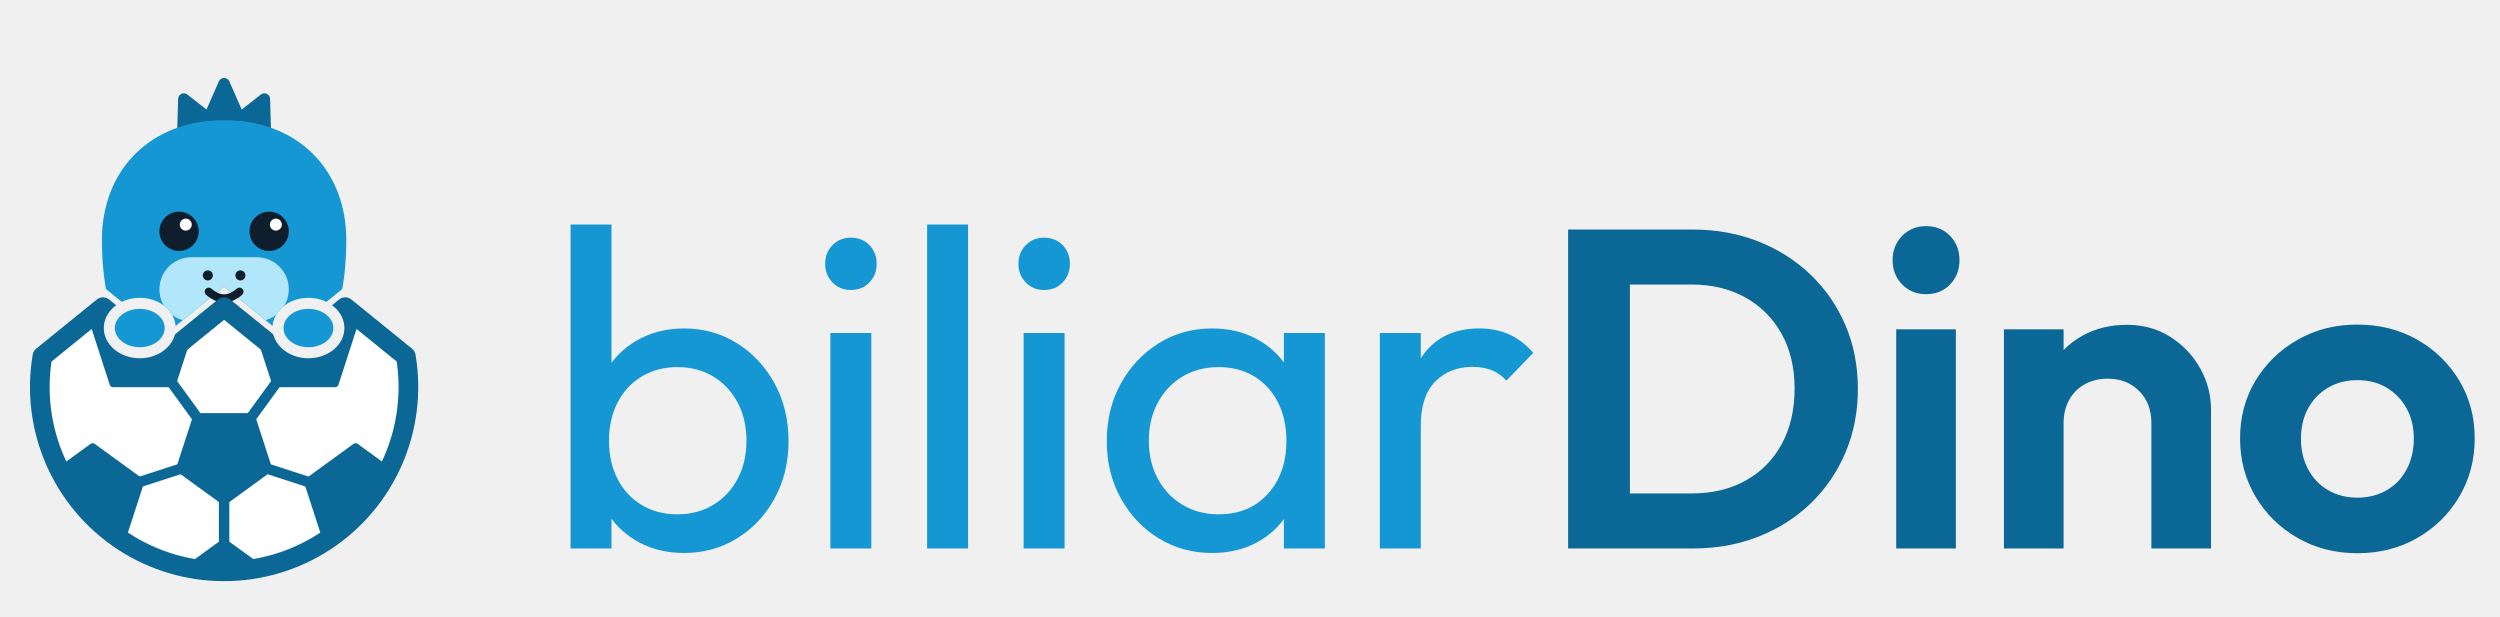
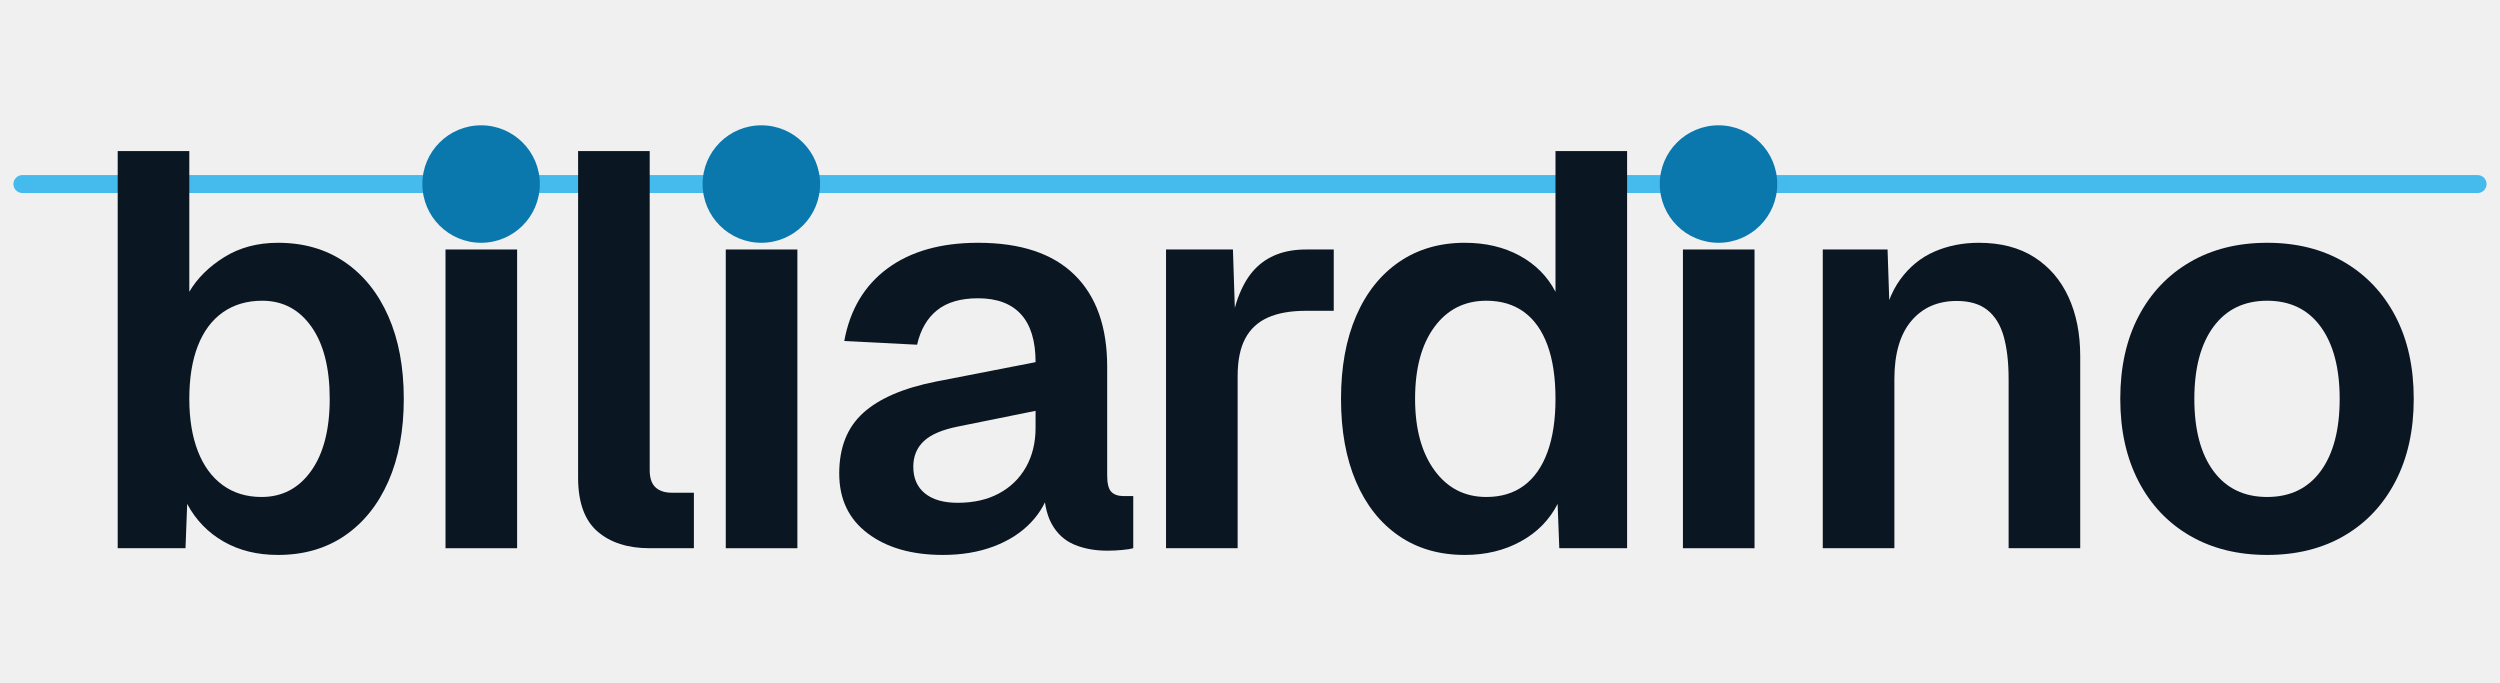
- <svg xmlns="http://www.w3.org/2000/svg" viewBox="0 0 551.1 136.0">
-   <g transform="translate(-15.60 0.00) scale(1.3542)">
-     <defs>
-       <mask id="mhhlight" maskUnits="userSpaceOnUse" x="0" y="0" width="96" height="96">
-         <g transform="translate(48 57) scale(0.78) translate(-48 -57)">
-           <path d="M48 9 C63.5 9 73.5 19.5 73.5 34 C73.5 41 72.5 47 70.5 52 L70.5 66 L25.5 66 L25.5 52 C23.5 47 22.5 41 22.5 34 C22.5 19.5 32.5 9 48 9 Z" fill="white" />
-         </g>
-         <path d="M18.42 58.00 L28.28 50.00 L38.14 58.00 L48.00 50.00 L57.86 58.00 L67.72 50.00 L77.58 58.00 A30 30 0 1 1 18.42 58.00 Z" fill="black" />
-         <polyline points="18.42,58.00 28.28,50.00 38.14,58.00 48.00,50.00 57.86,58.00 67.72,50.00 77.58,58.00" fill="none" stroke="black" stroke-width="5.2" />
-         <ellipse cx="34.272" cy="53.4" rx="5.856" ry="4.92" fill="black" />
-         <ellipse cx="61.728" cy="53.4" rx="5.856" ry="4.92" fill="black" />
-         <ellipse cx="34.272" cy="53.4" rx="4.056" ry="3.12" fill="white" />
-         <ellipse cx="61.728" cy="53.4" rx="4.056" ry="3.12" fill="white" />
-       </mask>
-       <mask id="mshlight" maskUnits="userSpaceOnUse" x="0" y="0" width="96" height="96">
-         <rect width="96" height="96" fill="white" />
-         <ellipse cx="34.272" cy="53.4" rx="5.856" ry="4.92" fill="black" />
-         <ellipse cx="61.728" cy="53.4" rx="5.856" ry="4.92" fill="black" />
-       </mask>
-       <clipPath id="cbhlight">
-         <path d="M18.42 58.00 L28.28 50.00 L38.14 58.00 L48.00 50.00 L57.86 58.00 L67.72 50.00 L77.58 58.00 A30 30 0 1 1 18.42 58.00 Z" />
-       </clipPath>
-     </defs>
-     <g transform="translate(48 57) scale(0.78) translate(-48 -57)">
-       <path d="M39.4 11.6 L39.6 4.6 L45.2 9.0 Z" fill="#0B6896" stroke="#0B6896" stroke-width="2.4" stroke-linejoin="round" />
-       <path d="M44.4 9.6 L48.0 1.4 L51.6 9.6 Z" fill="#0B6896" stroke="#0B6896" stroke-width="2.4" stroke-linejoin="round" />
-       <path d="M50.8 9.0 L56.4 4.6 L56.6 11.6 Z" fill="#0B6896" stroke="#0B6896" stroke-width="2.4" stroke-linejoin="round" />
+ <svg xmlns="http://www.w3.org/2000/svg" viewBox="0 0 446.9 122.0">
+   <defs>
+     <mask id="ilight" maskUnits="userSpaceOnUse" x="-100" y="-300" width="3000" height="600">
+       <rect x="-100" y="-300" width="3000" height="600" fill="white" />
+       <rect x="62.4" y="-120.0" width="19.3" height="64.0" fill="black" />
+       <rect x="112.5" y="-120.0" width="19.3" height="64.0" fill="black" />
+       <rect x="283.6" y="-120.0" width="19.3" height="64.0" fill="black" />
+     </mask>
+   </defs>
+   <g transform="translate(14.0 98.0)">
+     <line x1="-10.0" y1="-65.1" x2="428.9" y2="-65.1" stroke="#45BAEC" stroke-width="3.2" stroke-linecap="round" />
+     <g fill="#0A1621" mask="url(#ilight)">
+       <path d="M35.7 1.2Q30.12 1.2 25.94 -1.21Q21.76 -3.62 19.46 -7.92L19.16 0.0H7.04V-71.0H19.84V-45.84Q21.96 -49.46 26.08 -52.03Q30.2 -54.6 35.7 -54.6Q42.58 -54.6 47.62 -51.16Q52.66 -47.72 55.42 -41.46Q58.18 -35.2 58.18 -26.7Q58.18 -18.2 55.42 -11.94Q52.66 -5.68 47.62 -2.24Q42.58 1.2 35.7 1.2ZM32.76 -9.16Q38.3 -9.16 41.62 -13.82Q44.94 -18.48 44.94 -26.7Q44.94 -34.98 41.66 -39.61Q38.38 -44.24 32.88 -44.24Q28.78 -44.24 25.84 -42.17Q22.9 -40.1 21.37 -36.18Q19.84 -32.26 19.84 -26.7Q19.84 -21.3 21.37 -17.35Q22.9 -13.4 25.81 -11.28Q28.72 -9.16 32.76 -9.16Z" />
+       <path d="M65.64 0.0V-53.4H78.44V0.0ZM65.4 -60.54V-71.86H78.68V-60.54Z" />
+       <path d="M102.14 0.0Q96.26 0.0 92.8 -3Q89.34 -6 89.34 -12.64V-71.0H102.14V-13.94Q102.14 -11.86 103.17 -10.89Q104.2 -9.92 106.12 -9.92H110.04V0.0Z" />
+       <path d="M115.74 0.0V-53.4H128.54V0.0ZM115.5 -60.54V-71.86H128.78V-60.54Z" />
+       <path d="M154.56 1.2Q146.24 1.2 141.13 -2.64Q136.02 -6.48 136.02 -13.36Q136.02 -20.32 140.32 -24.2Q144.62 -28.08 153.36 -29.8L171.12 -33.26Q171.12 -38.96 168.51 -41.82Q165.9 -44.68 160.84 -44.68Q156.18 -44.68 153.52 -42.55Q150.86 -40.42 149.94 -36.38L136.92 -37.04Q138.46 -45.46 144.67 -50.03Q150.88 -54.6 160.84 -54.6Q172.24 -54.6 178.08 -48.87Q183.92 -43.14 183.92 -32.44V-12.98Q183.92 -10.86 184.65 -10.09Q185.38 -9.32 186.88 -9.32H188.58V0.0Q187.98 0.18 186.64 0.31Q185.3 0.44 183.94 0.44Q180.62 0.44 178.03 -0.65Q175.44 -1.74 174 -4.35Q172.56 -6.96 172.56 -11.56L173.72 -10.8Q172.86 -7.28 170.24 -4.55Q167.62 -1.82 163.6 -0.31Q159.58 1.2 154.56 1.2ZM157.2 -8.12Q161.46 -8.12 164.57 -9.79Q167.68 -11.46 169.4 -14.49Q171.12 -17.52 171.12 -21.56V-24.56L157.28 -21.76Q153.04 -20.92 151.15 -19.15Q149.26 -17.38 149.26 -14.56Q149.26 -11.5 151.33 -9.81Q153.4 -8.12 157.2 -8.12Z" />
+       <path d="M194.44 0.0V-53.4H206.4L206.88 -38.56L205.84 -38.82Q207.04 -46.5 210.37 -49.95Q213.7 -53.4 219.46 -53.4H224.42V-42.44H219.44Q215.32 -42.44 212.63 -41.23Q209.94 -40.02 208.59 -37.47Q207.24 -34.92 207.24 -30.76V0.0Z" />
+       <path d="M247.84 1.2Q241.02 1.2 236.05 -2.22Q231.08 -5.64 228.4 -11.9Q225.72 -18.16 225.72 -26.7Q225.72 -35.24 228.42 -41.5Q231.12 -47.76 236.11 -51.18Q241.1 -54.6 247.84 -54.6Q253.42 -54.6 257.66 -52.29Q261.9 -49.98 264.06 -45.84V-71.0H276.86V0.0H264.74L264.44 -7.92Q262.24 -3.62 257.84 -1.21Q253.44 1.2 247.84 1.2ZM251.7 -9.16Q255.68 -9.16 258.43 -11.2Q261.18 -13.24 262.62 -17.17Q264.06 -21.1 264.06 -26.7Q264.06 -32.42 262.62 -36.32Q261.18 -40.22 258.43 -42.23Q255.68 -44.24 251.7 -44.24Q245.86 -44.24 242.41 -39.55Q238.96 -34.86 238.96 -26.7Q238.96 -18.68 242.43 -13.92Q245.9 -9.16 251.7 -9.16Z" />
+       <path d="M286.84 0.0V-53.4H299.64V0.0ZM286.6 -60.54V-71.86H299.88V-60.54Z" />
+       <path d="M311.84 0.0V-53.4H323.42L323.92 -38.42L322.36 -39.04Q323.2 -44.62 325.68 -48.03Q328.16 -51.44 331.79 -53.02Q335.42 -54.6 339.72 -54.6Q345.62 -54.6 349.65 -52.02Q353.68 -49.44 355.77 -44.89Q357.86 -40.34 357.86 -34.34V0.0H345.06V-30.22Q345.06 -34.72 344.19 -37.83Q343.32 -40.94 341.28 -42.57Q339.24 -44.2 335.8 -44.2Q330.66 -44.2 327.65 -40.61Q324.64 -37.02 324.64 -30.22V0.0Z" />
+       <path d="M391.28 1.2Q383.38 1.2 377.46 -2.24Q371.54 -5.68 368.28 -11.97Q365.02 -18.26 365.02 -26.7Q365.02 -35.2 368.28 -41.44Q371.54 -47.68 377.46 -51.14Q383.38 -54.6 391.28 -54.6Q399.18 -54.6 405.07 -51.14Q410.96 -47.68 414.22 -41.44Q417.48 -35.2 417.48 -26.7Q417.48 -18.26 414.22 -11.97Q410.96 -5.68 405.07 -2.24Q399.18 1.2 391.28 1.2ZM391.28 -9.16Q397.46 -9.16 400.85 -13.79Q404.24 -18.42 404.24 -26.7Q404.24 -34.94 400.85 -39.59Q397.46 -44.24 391.28 -44.24Q385.1 -44.24 381.68 -39.59Q378.26 -34.94 378.26 -26.7Q378.26 -18.42 381.68 -13.79Q385.1 -9.16 391.28 -9.16Z" />
    </g>
-     <rect width="96" height="96" fill="#1597D3" mask="url(#mhhlight)" />
-     <g mask="url(#mhhlight)">
-       <g transform="translate(48 57) scale(0.78) translate(-48 -57)">
-         <rect x="34.5" y="37.6" width="27" height="13.4" rx="6.7" fill="#B2E6FA" />
-       </g>
-     </g>
-     <g transform="translate(48 57) scale(0.78) translate(-48 -57)">
-       <circle cx="44.6" cy="41.4" r="1.05" fill="#0F1E2C" />
-       <circle cx="51.4" cy="41.4" r="1.05" fill="#0F1E2C" />
-       <path d="M44.8 44.8 q3.2 2.8 6.4 0" fill="none" stroke="#0F1E2C" stroke-width="1.7" stroke-linecap="round" />
-     </g>
-     <g mask="url(#mshlight)">
-       <path d="M18.42 58.00 L28.28 50.00 L38.14 58.00 L48.00 50.00 L57.86 58.00 L67.72 50.00 L77.58 58.00 A30 30 0 1 1 18.42 58.00 Z" fill="#FFFFFF" />
-       <g clip-path="url(#cbhlight)">
-         <polygon points="48.00,81.60 40.77,76.35 43.53,67.85 52.47,67.85 55.23,76.35" fill="#0B6896" stroke="#0B6896" stroke-width="1.2" stroke-linejoin="round" />
-         <polygon points="48.00,88.30 55.80,93.97 52.82,103.13 43.18,103.13 40.20,93.97" fill="#0B6896" stroke="#0B6896" stroke-width="1.2" stroke-linejoin="round" />
-         <line x1="48.00" y1="81.60" x2="48.00" y2="88.30" stroke="#0B6896" stroke-width="1.7" stroke-linecap="round" />
-         <polygon points="34.40,78.42 31.42,87.59 21.78,87.59 18.80,78.42 26.60,72.75" fill="#0B6896" stroke="#0B6896" stroke-width="1.2" stroke-linejoin="round" />
-         <line x1="40.77" y1="76.35" x2="34.40" y2="78.42" stroke="#0B6896" stroke-width="1.7" stroke-linecap="round" />
-         <polygon points="39.59,62.43 29.95,62.43 26.98,53.26 34.77,47.60 42.57,53.26" fill="#0B6896" stroke="#0B6896" stroke-width="1.2" stroke-linejoin="round" />
-         <line x1="43.53" y1="67.85" x2="39.59" y2="62.43" stroke="#0B6896" stroke-width="1.7" stroke-linecap="round" />
-         <polygon points="56.41,62.43 53.43,53.26 61.23,47.60 69.02,53.26 66.05,62.43" fill="#0B6896" stroke="#0B6896" stroke-width="1.2" stroke-linejoin="round" />
-         <line x1="52.47" y1="67.85" x2="56.41" y2="62.43" stroke="#0B6896" stroke-width="1.7" stroke-linecap="round" />
-         <polygon points="61.60,78.42 69.40,72.75 77.20,78.42 74.22,87.59 64.58,87.59" fill="#0B6896" stroke="#0B6896" stroke-width="1.2" stroke-linejoin="round" />
-         <line x1="55.23" y1="76.35" x2="61.60" y2="78.42" stroke="#0B6896" stroke-width="1.7" stroke-linecap="round" />
-       </g>
-       <path d="M18.42 58.00 L28.28 50.00 L38.14 58.00 L48.00 50.00 L57.86 58.00 L67.72 50.00 L77.58 58.00 A30 30 0 1 1 18.42 58.00 Z" fill="none" stroke="#0B6896" stroke-width="3.2" stroke-linejoin="round" />
-     </g>
-     <g transform="translate(48 57) scale(0.78) translate(-48 -57)">
-       <circle cx="38.6" cy="32.2" r="4.1" fill="#0F1E2C" />
-       <circle cx="40.0" cy="30.8" r="1.25" fill="#FFFFFF" />
-       <circle cx="57.4" cy="32.2" r="4.1" fill="#0F1E2C" />
-       <circle cx="58.8" cy="30.8" r="1.25" fill="#FFFFFF" />
-     </g>
-   </g>
-   <g transform="translate(119.20 120.90)">
-     <path d="M31.575 1.0Q26.15 1.0 21.838 -1.263Q17.525 -3.525 14.925 -7.513Q12.325 -11.5 12.025 -16.625V-30.9Q12.325 -36.075 14.975 -40.05Q17.625 -44.025 21.95 -46.263Q26.275 -48.5 31.575 -48.5Q38.1 -48.5 43.325 -45.2Q48.55 -41.9 51.588 -36.3Q54.625 -30.7 54.625 -23.65Q54.625 -16.7 51.6 -11.113Q48.575 -5.525 43.338 -2.263Q38.1 1.0 31.575 1.0ZM6.575 0.0V-71.4H15.6V-35.85L13.925 -24.375L15.6 -12.75V0.0ZM30.075 -7.525Q34.575 -7.525 38.0 -9.588Q41.425 -11.65 43.388 -15.325Q45.35 -19.0 45.35 -23.75Q45.35 -28.525 43.388 -32.188Q41.425 -35.85 38.013 -37.913Q34.6 -39.975 30.15 -39.975Q25.7 -39.975 22.275 -37.913Q18.85 -35.85 16.95 -32.188Q15.05 -28.525 15.05 -23.725Q15.05 -18.975 16.938 -15.312Q18.825 -11.65 22.238 -9.588Q25.65 -7.525 30.075 -7.525Z M63.85 0.0V-47.5H72.875V0.0ZM68.35 -56.975Q65.925 -56.975 64.312 -58.65Q62.7 -60.325 62.7 -62.75Q62.7 -65.2 64.312 -66.85Q65.925 -68.5 68.35 -68.5Q70.875 -68.5 72.463 -66.85Q74.05 -65.2 74.05 -62.75Q74.05 -60.325 72.463 -58.65Q70.875 -56.975 68.35 -56.975Z M85.175 0.0V-71.4H94.2V0.0Z M106.45 0.0V-47.5H115.475V0.0ZM110.95 -56.975Q108.525 -56.975 106.913 -58.65Q105.3 -60.325 105.3 -62.75Q105.3 -65.2 106.913 -66.85Q108.525 -68.5 110.95 -68.5Q113.475 -68.5 115.062 -66.85Q116.65 -65.2 116.65 -62.75Q116.65 -60.325 115.062 -58.65Q113.475 -56.975 110.95 -56.975Z M148.025 1.0Q141.45 1.0 136.175 -2.263Q130.9 -5.525 127.838 -11.113Q124.775 -16.7 124.775 -23.65Q124.775 -30.675 127.838 -36.275Q130.9 -41.875 136.163 -45.188Q141.425 -48.5 147.975 -48.5Q153.425 -48.5 157.675 -46.25Q161.925 -44.0 164.513 -40.025Q167.1 -36.05 167.375 -30.9V-16.625Q167.075 -11.475 164.525 -7.488Q161.975 -3.5 157.713 -1.25Q153.45 1.0 148.025 1.0ZM149.475 -7.525Q156.2 -7.525 160.287 -12.038Q164.375 -16.55 164.375 -23.725Q164.375 -28.55 162.512 -32.212Q160.65 -35.875 157.288 -37.925Q153.925 -39.975 149.425 -39.975Q144.925 -39.975 141.475 -37.9Q138.025 -35.825 136.038 -32.163Q134.05 -28.5 134.05 -23.75Q134.05 -19.0 136.038 -15.338Q138.025 -11.675 141.5 -9.6Q144.975 -7.525 149.475 -7.525ZM163.825 0.0V-12.75L165.475 -24.375L163.825 -35.85V-47.5H172.85V0.0Z M184.975 0.0V-47.5H194.0V0.0ZM194.0 -27.05 190.625 -28.625Q190.625 -37.65 194.825 -43.075Q199.025 -48.5 206.925 -48.5Q210.475 -48.5 213.388 -47.225Q216.3 -45.95 218.8 -43.125L212.875 -37.0Q211.375 -38.625 209.562 -39.325Q207.75 -40.025 205.375 -40.025Q200.4 -40.025 197.2 -36.812Q194.0 -33.6 194.0 -27.05Z" fill="#1597D3" />
-     <path d="M235.75 0.0V-12.125H253.7Q260.5 -12.125 265.613 -14.963Q270.725 -17.8 273.562 -23.013Q276.4 -28.225 276.4 -35.25Q276.4 -42.2 273.513 -47.35Q270.625 -52.5 265.525 -55.338Q260.425 -58.175 253.7 -58.175H235.5V-70.3H253.925Q261.725 -70.3 268.363 -67.688Q275.0 -65.075 279.938 -60.338Q284.875 -55.6 287.613 -49.2Q290.35 -42.8 290.35 -35.15Q290.35 -27.575 287.613 -21.138Q284.875 -14.7 279.975 -9.963Q275.075 -5.225 268.45 -2.613Q261.825 0.0 254.125 0.0ZM226.475 0.0V-70.3H240.1V0.0Z M298.8 0.0V-48.3H311.95V0.0ZM305.375 -56.05Q302.2 -56.05 300.1 -58.213Q298.0 -60.375 298.0 -63.55Q298.0 -66.725 300.1 -68.888Q302.2 -71.05 305.375 -71.05Q308.65 -71.05 310.7 -68.888Q312.75 -66.725 312.75 -63.55Q312.75 -60.375 310.7 -58.213Q308.65 -56.05 305.375 -56.05Z M355.05 0.0V-27.675Q355.05 -32.0 352.35 -34.713Q349.65 -37.425 345.443 -37.425Q342.581 -37.425 340.378 -36.2Q338.175 -34.975 336.938 -32.763Q335.7 -30.55 335.7 -27.675L330.575 -30.325Q330.575 -35.95 333.038 -40.213Q335.5 -44.475 339.842 -46.888Q344.184 -49.3 349.68 -49.3Q355.025 -49.3 359.213 -46.65Q363.4 -44.0 365.8 -39.725Q368.2 -35.45 368.2 -30.6V0.0ZM322.55 0.0V-48.3H335.7V0.0Z M400.45 1.05Q393.175 1.05 387.312 -2.3Q381.45 -5.65 378.025 -11.4Q374.6 -17.15 374.6 -24.25Q374.6 -31.35 378.013 -37.0Q381.425 -42.65 387.288 -46.0Q393.15 -49.35 400.425 -49.35Q407.775 -49.35 413.625 -46.038Q419.475 -42.725 422.9 -37.038Q426.325 -31.35 426.325 -24.25Q426.325 -17.15 422.913 -11.4Q419.5 -5.65 413.65 -2.3Q407.8 1.05 400.45 1.05ZM400.425 -11.2Q404.125 -11.2 406.95 -12.85Q409.775 -14.5 411.337 -17.462Q412.9 -20.425 412.9 -24.225Q412.9 -28.025 411.288 -30.913Q409.675 -33.8 406.9 -35.45Q404.125 -37.1 400.425 -37.1Q396.825 -37.1 394.0 -35.438Q391.175 -33.775 389.6 -30.887Q388.025 -28.0 388.025 -24.2Q388.025 -20.425 389.6 -17.462Q391.175 -14.5 394.0 -12.85Q396.825 -11.2 400.425 -11.2Z" fill="#0B6896" />
+     <circle cx="72.0" cy="-65.1" r="10.5" fill="#0A78AD" />
+     <circle cx="122.1" cy="-65.1" r="10.5" fill="#0A78AD" />
+     <circle cx="293.2" cy="-65.1" r="10.5" fill="#0A78AD" />
  </g>
</svg>
